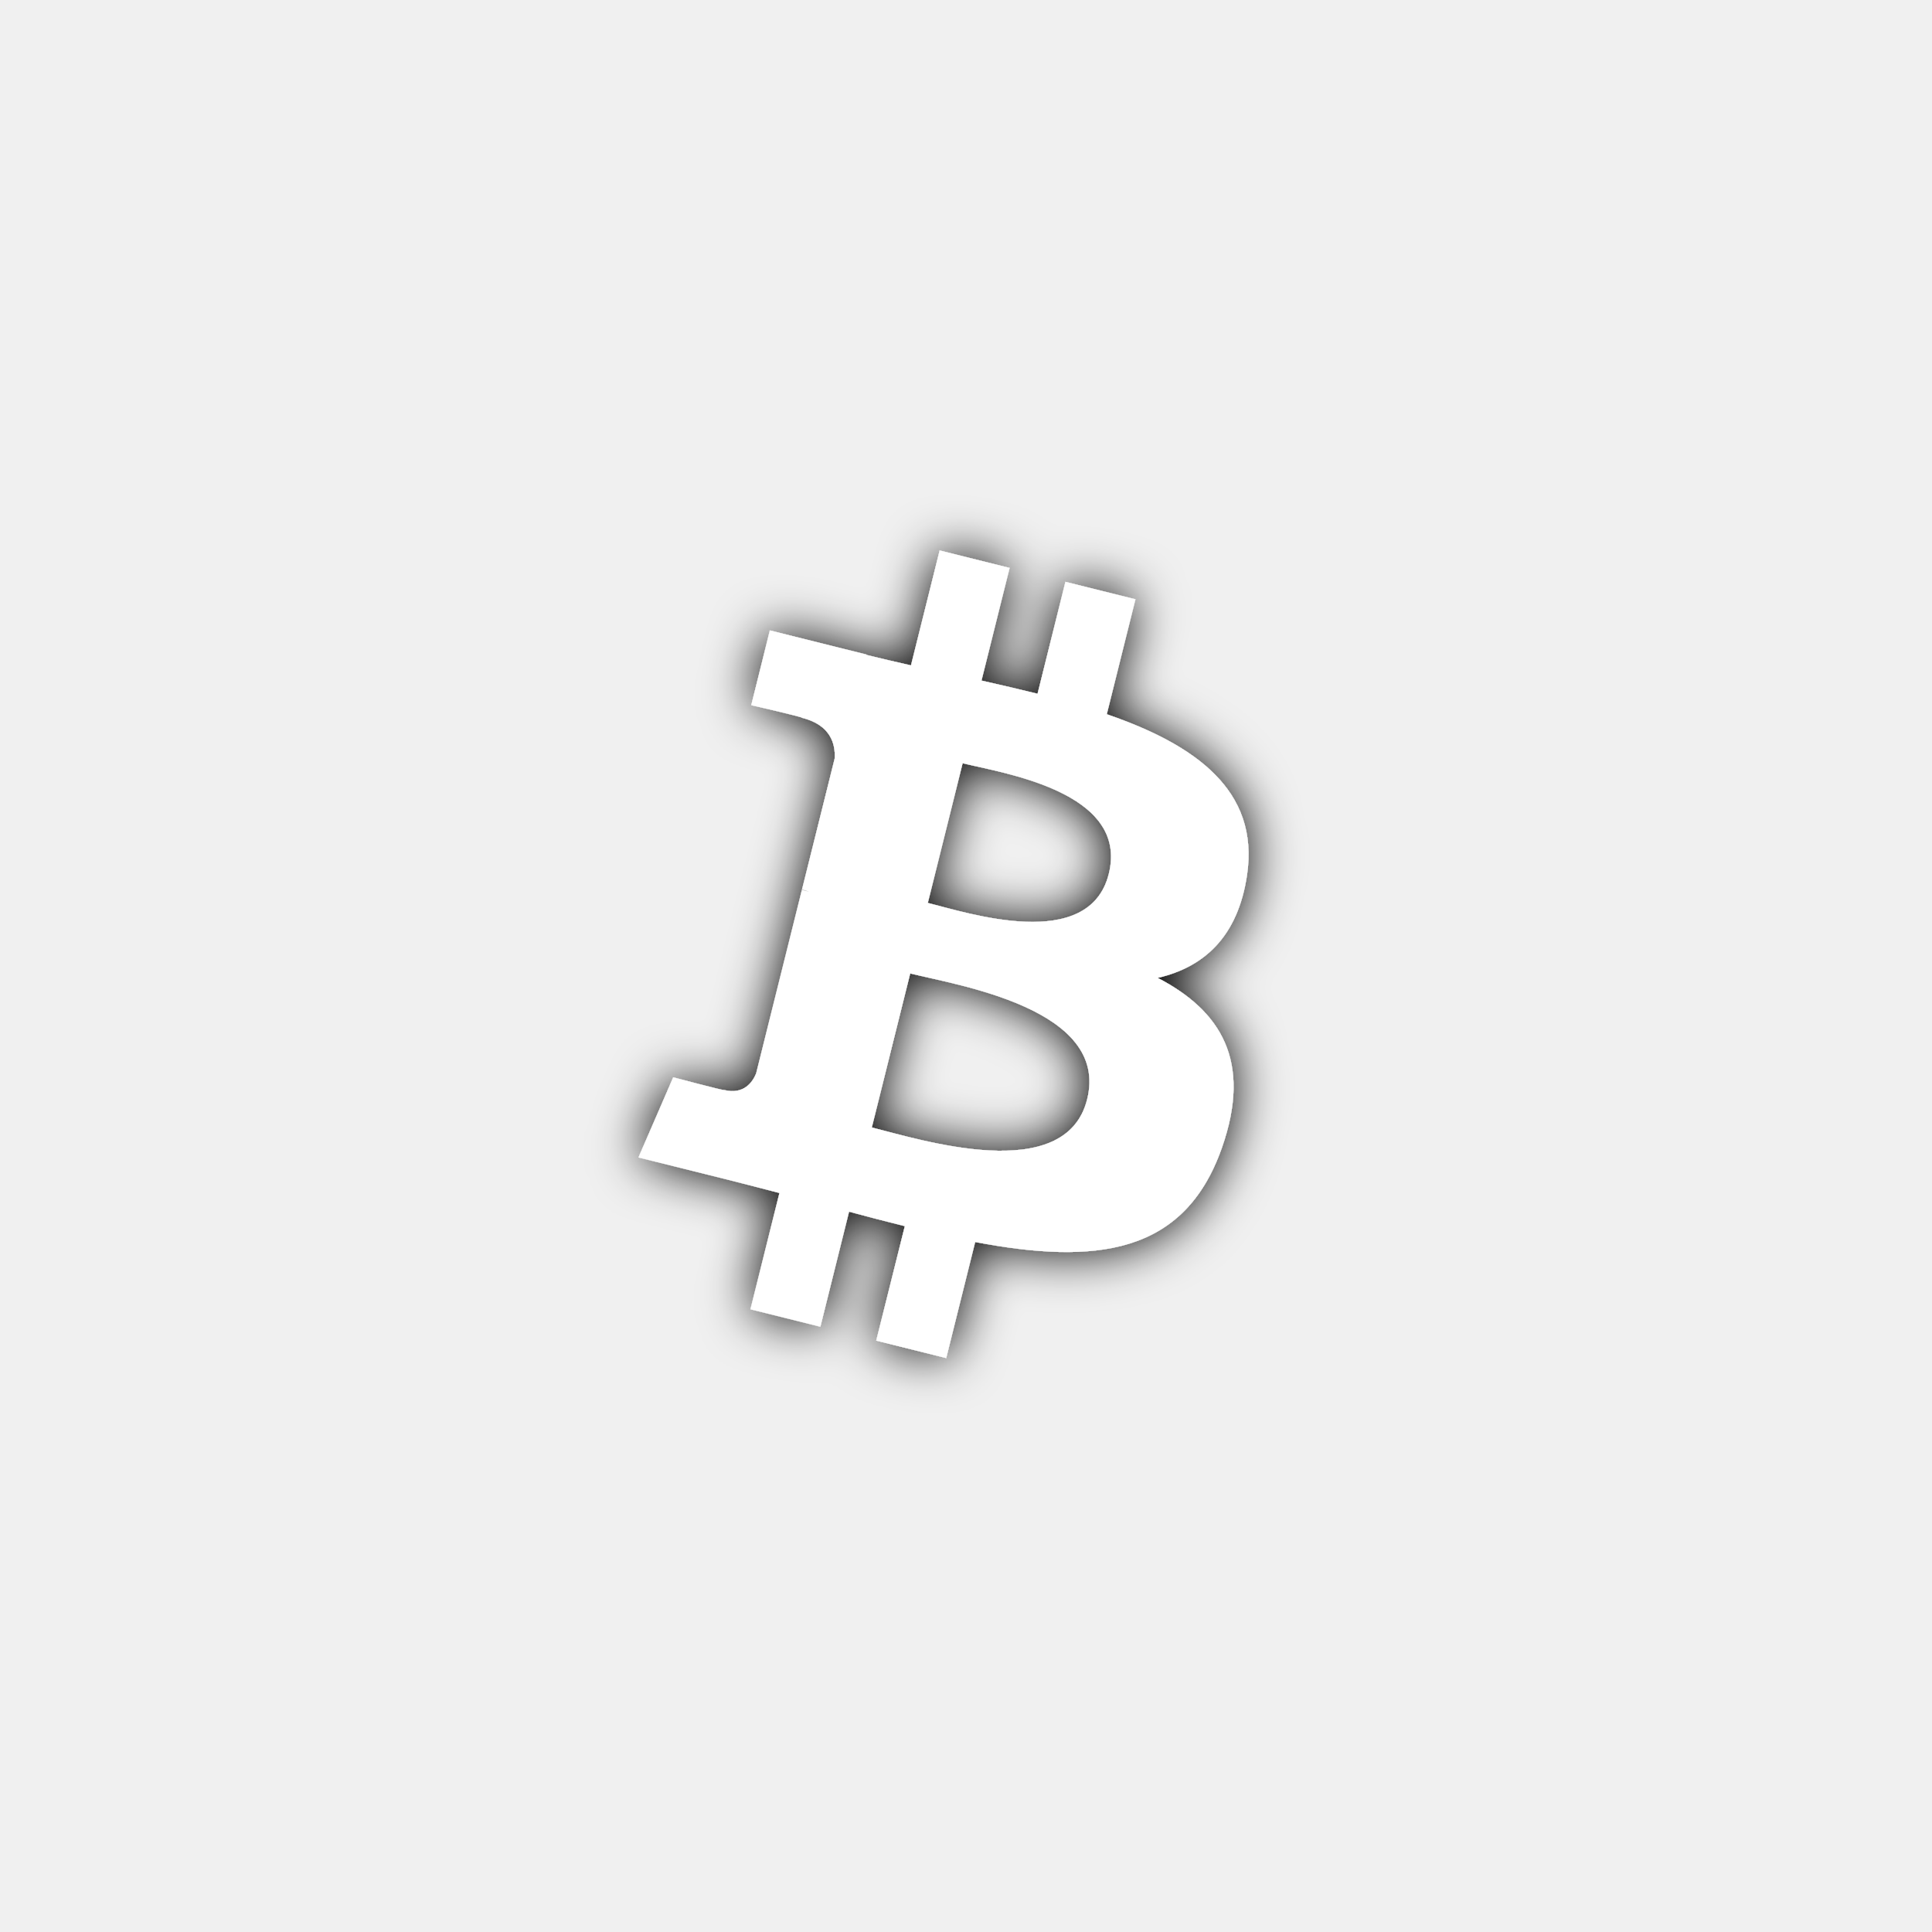
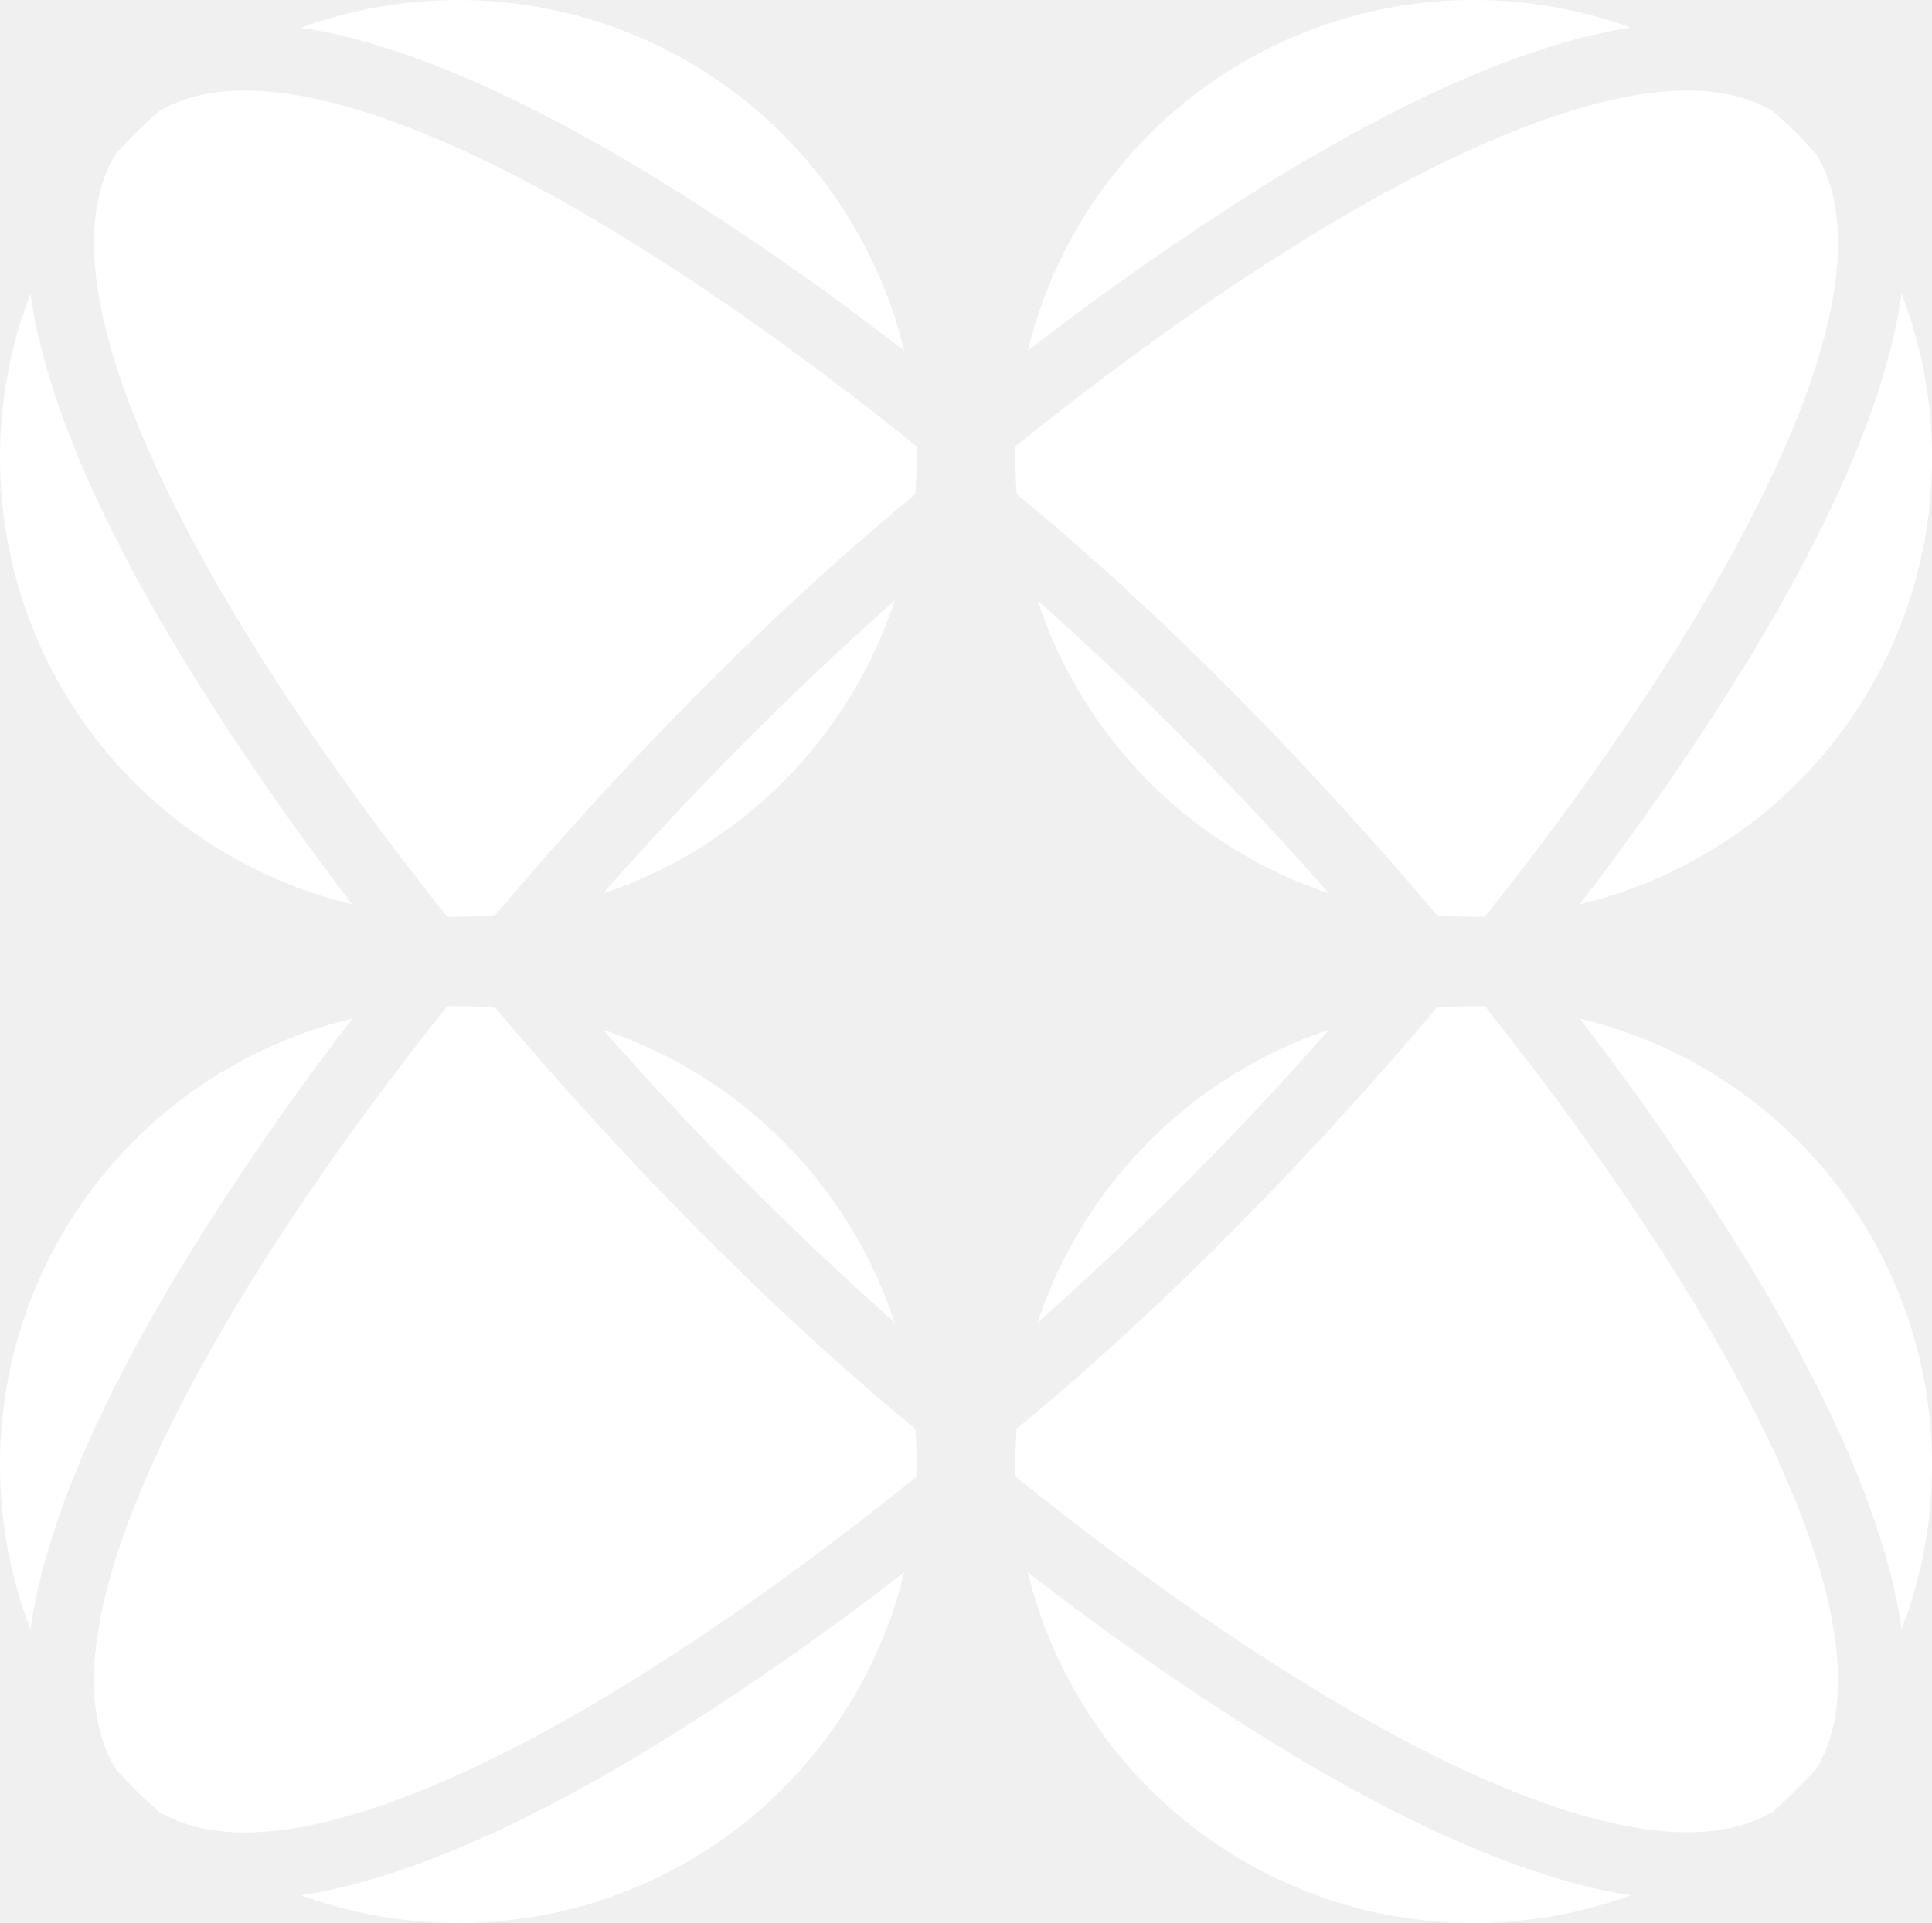
- <svg xmlns="http://www.w3.org/2000/svg" version="1.1" width="108px" height="108px" viewBox="-0.015 -0.015 1.03 1.03" preserveAspectRatio="xMidYMid">
-   <defs>
-     <filter id="symbol-shadow">
-       <feGaussianBlur in="SourceAlpha" result="blur-out" stdDeviation="1.3" />
-       <feMerge>
-         <feMergeNode />
-         <feMergeNode in="SourceGraphic" />
-       </feMerge>
-     </filter>
-   </defs>
-   <g transform="translate(0.5 0.5) scale(0.68) translate(-0.5 -0.5)">
-     <g transform="scale(0.015625)">
-       <path id="symbol" d="m 46.101,27.441 c 0.637,-4.258 -2.605,-6.547 -7.038,-8.074 l 1.438,-5.768 -3.511,-0.875 -1.4,5.616 c -0.923,-0.23 -1.871,-0.447 -2.813,-0.662 l 1.41,-5.653 -3.509,-0.875 -1.439,5.766 c -0.764,-0.174 -1.514,-0.346 -2.242,-0.527 l 0.004,-0.018 -4.842,-1.209 -0.934,3.75 c 0,0 2.605,0.597 2.55,0.634 1.422,0.355 1.679,1.296 1.636,2.042 l -1.638,6.571 c 0.098,0.025 0.225,0.061 0.365,0.117 -0.117,-0.029 -0.242,-0.061 -0.371,-0.092 l -2.296,9.205 c -0.174,0.432 -0.615,1.08 -1.609,0.834 0.035,0.051 -2.552,-0.637 -2.552,-0.637 l -1.743,4.019 4.569,1.139 c 0.85,0.213 1.683,0.436 2.503,0.646 l -1.453,5.834 3.507,0.875 1.439,-5.772 c 0.958,0.26 1.888,0.5 2.798,0.726 l -1.434,5.745 3.511,0.875 1.453,-5.823 c 5.987,1.133 10.489,0.676 12.384,-4.739 1.527,-4.36 -0.076,-6.875 -3.226,-8.515 2.294,-0.529 4.022,-2.038 4.483,-5.155 z m -8.022,11.249 c -1.085,4.36 -8.426,2.003 -10.806,1.412 l 1.928,-7.729 c 2.38,0.594 10.012,1.77 8.878,6.317 z m 1.086,-11.312 c -0.99,3.966 -7.1,1.951 -9.082,1.457 l 1.748,-7.01 c 1.982,0.494 8.365,1.416 7.334,5.553 z" style="fill:#ffffff" filter="url(#symbol-shadow)" />
-     </g>
-   </g>
+ <svg xmlns="http://www.w3.org/2000/svg" width="453" height="451" viewBox="0 0 453 451" fill="none">
+   <path d="M212.02 82.27C193.263 67.675 173.735 54.098 153.52 41.6C120.91 21.7 93.1 9.94 70.62 6.5C88.553 -0.026 107.897 -1.67 126.674 1.737C145.45 5.144 162.984 13.479 177.48 25.89C194.618 40.599 206.7 60.321 212.02 82.27Z" fill="white" />
+   <path d="M107.501 214.999C106.661 214.999 105.801 214.999 104.831 214.999C93.581 200.889 72.981 174 55.471 144.85C34.041 109.2 11.78 61.499 27.11 36.139C30.314 32.534 33.755 29.146 37.41 26C42.821 22.84 49.56 21.23 57.41 21.23C78.621 21.23 108.981 32.91 145.211 54.999C174.161 72.65 200.931 93.359 214.951 104.689C214.951 105.689 214.951 106.629 214.951 107.499C214.951 110.239 214.841 113.05 214.621 115.88C170.961 151.88 134.511 192.789 116.121 214.649C113.261 214.879 110.351 214.999 107.501 214.999Z" fill="white" />
+   <path d="M141.38 209.55C162.762 185.27 185.604 162.317 209.78 140.82C204.514 156.808 195.588 171.347 183.714 183.279C171.839 195.211 157.344 204.206 141.38 209.55V209.55Z" fill="white" />
+   <path d="M82.6 212.09C59.078 206.482 38.133 193.11 23.145 174.132C8.158 155.155 0.004 131.681 0 107.5C-0.036 94.292 2.386 81.192 7.14 68.87C10.33 91.58 22.02 119.81 42.02 153.03C54.473 173.433 68.019 193.149 82.6 212.09V212.09Z" fill="white" />
+   <path d="M240.99 82.269C259.748 67.675 279.276 54.098 299.49 41.599C332.1 21.7 359.91 9.94 382.39 6.49C364.457 -0.035 345.112 -1.677 326.336 1.732C307.559 5.141 290.026 13.478 275.53 25.89C258.393 40.599 246.311 60.321 240.99 82.269V82.269Z" fill="white" />
+   <path d="M345.5 214.999C346.34 214.999 347.21 214.999 348.17 214.999C359.43 200.889 380.02 174 397.54 144.85C418.97 109.24 441.24 61.529 425.89 36.179C422.694 32.558 419.256 29.157 415.6 26C410.19 22.84 403.45 21.23 395.6 21.23C374.4 21.23 344.04 32.91 307.81 54.999C278.86 72.65 252.08 93.359 238.07 104.689C238.07 105.689 238.07 106.629 238.07 107.499C238.07 110.239 238.18 113.05 238.4 115.88C282.07 151.88 318.52 192.789 336.9 214.649C339.78 214.879 342.66 214.999 345.5 214.999Z" fill="white" />
+   <path d="M311.621 209.55C290.261 185.267 267.435 162.314 243.271 140.82C248.535 156.801 257.454 171.335 269.319 183.266C281.185 195.197 295.668 204.196 311.621 209.55V209.55Z" fill="white" />
+   <path d="M370.41 212.09C393.932 206.483 414.878 193.111 429.864 174.133C444.849 155.156 453 131.681 453 107.5C453.041 94.291 450.62 81.191 445.86 68.87C442.68 91.58 430.99 119.81 410.99 153.03C398.531 173.429 384.985 193.144 370.41 212.09V212.09Z" fill="white" />
+   <path d="M212.02 368.729C193.263 383.324 173.735 396.901 153.52 409.399C120.91 429.299 93.1 441.059 70.62 444.509C88.554 451.034 107.899 452.676 126.675 449.267C145.451 445.858 162.985 437.521 177.48 425.109C194.618 410.4 206.7 390.678 212.02 368.729Z" fill="white" />
+   <path d="M107.501 236C106.661 236 105.801 236 104.831 236C93.581 250.11 72.981 277 55.471 306.15C34.041 341.8 11.78 389.499 27.11 414.859C30.314 418.465 33.755 421.853 37.41 425C42.821 428.16 49.56 429.77 57.41 429.77C78.621 429.77 108.981 418.09 145.211 396C174.161 378.35 200.931 357.64 214.951 346.31C214.951 345.31 214.951 344.37 214.951 343.5C214.951 340.76 214.841 337.95 214.621 335.12C170.961 299.12 134.511 258.21 116.121 236.35C113.261 236.12 110.351 236 107.501 236Z" fill="white" />
+   <path d="M141.38 241.5C162.763 265.762 185.606 288.698 209.78 310.18C204.507 294.2 195.579 279.671 183.705 267.748C171.83 255.826 157.338 246.838 141.38 241.5V241.5Z" fill="white" />
+   <path d="M82.6 238.91C59.078 244.518 38.133 257.89 23.145 276.867C8.158 295.844 0.004 319.318 0 343.5C-0.036 356.708 2.386 369.807 7.14 382.13C10.33 359.42 22.02 331.19 42.02 297.97C54.473 277.566 68.019 257.851 82.6 238.91V238.91Z" fill="white" />
+   <path d="M240.99 368.729C259.748 383.324 279.276 396.901 299.49 409.399C332.1 429.299 359.91 441.059 382.39 444.509C364.457 451.034 345.112 452.676 326.336 449.267C307.559 445.858 290.026 437.521 275.53 425.109C258.393 410.4 246.311 390.678 240.99 368.729Z" fill="white" />
+   <path d="M345.5 236C346.34 236 347.21 236 348.17 236C359.43 250.11 380.02 277 397.54 306.15C418.97 341.76 441.24 389.47 425.89 414.82C422.693 418.427 419.255 421.815 415.6 424.96C410.19 428.12 403.45 429.73 395.6 429.73C374.4 429.73 344.04 418.05 307.81 395.96C278.86 378.31 252.08 357.6 238.07 346.27C238.07 345.27 238.07 344.33 238.07 343.46C238.07 340.72 238.18 337.909 238.4 335.079C282.07 299.079 318.52 258.17 336.9 236.31C339.78 236.12 342.66 236 345.5 236Z" fill="white" />
+   <path d="M311.621 241.5C290.261 265.782 267.435 288.735 243.271 310.23C248.535 294.248 257.454 279.714 269.319 267.783C281.185 255.852 295.668 246.853 311.621 241.5Z" fill="white" />
+   <path d="M370.41 238.91C393.932 244.516 414.878 257.888 429.864 276.866C444.849 295.844 453 319.319 453 343.5C453.041 356.708 450.62 369.808 445.86 382.13C442.68 359.42 430.99 331.19 410.99 297.97C398.531 277.571 384.985 257.855 370.41 238.91V238.91Z" fill="white" />
</svg>
